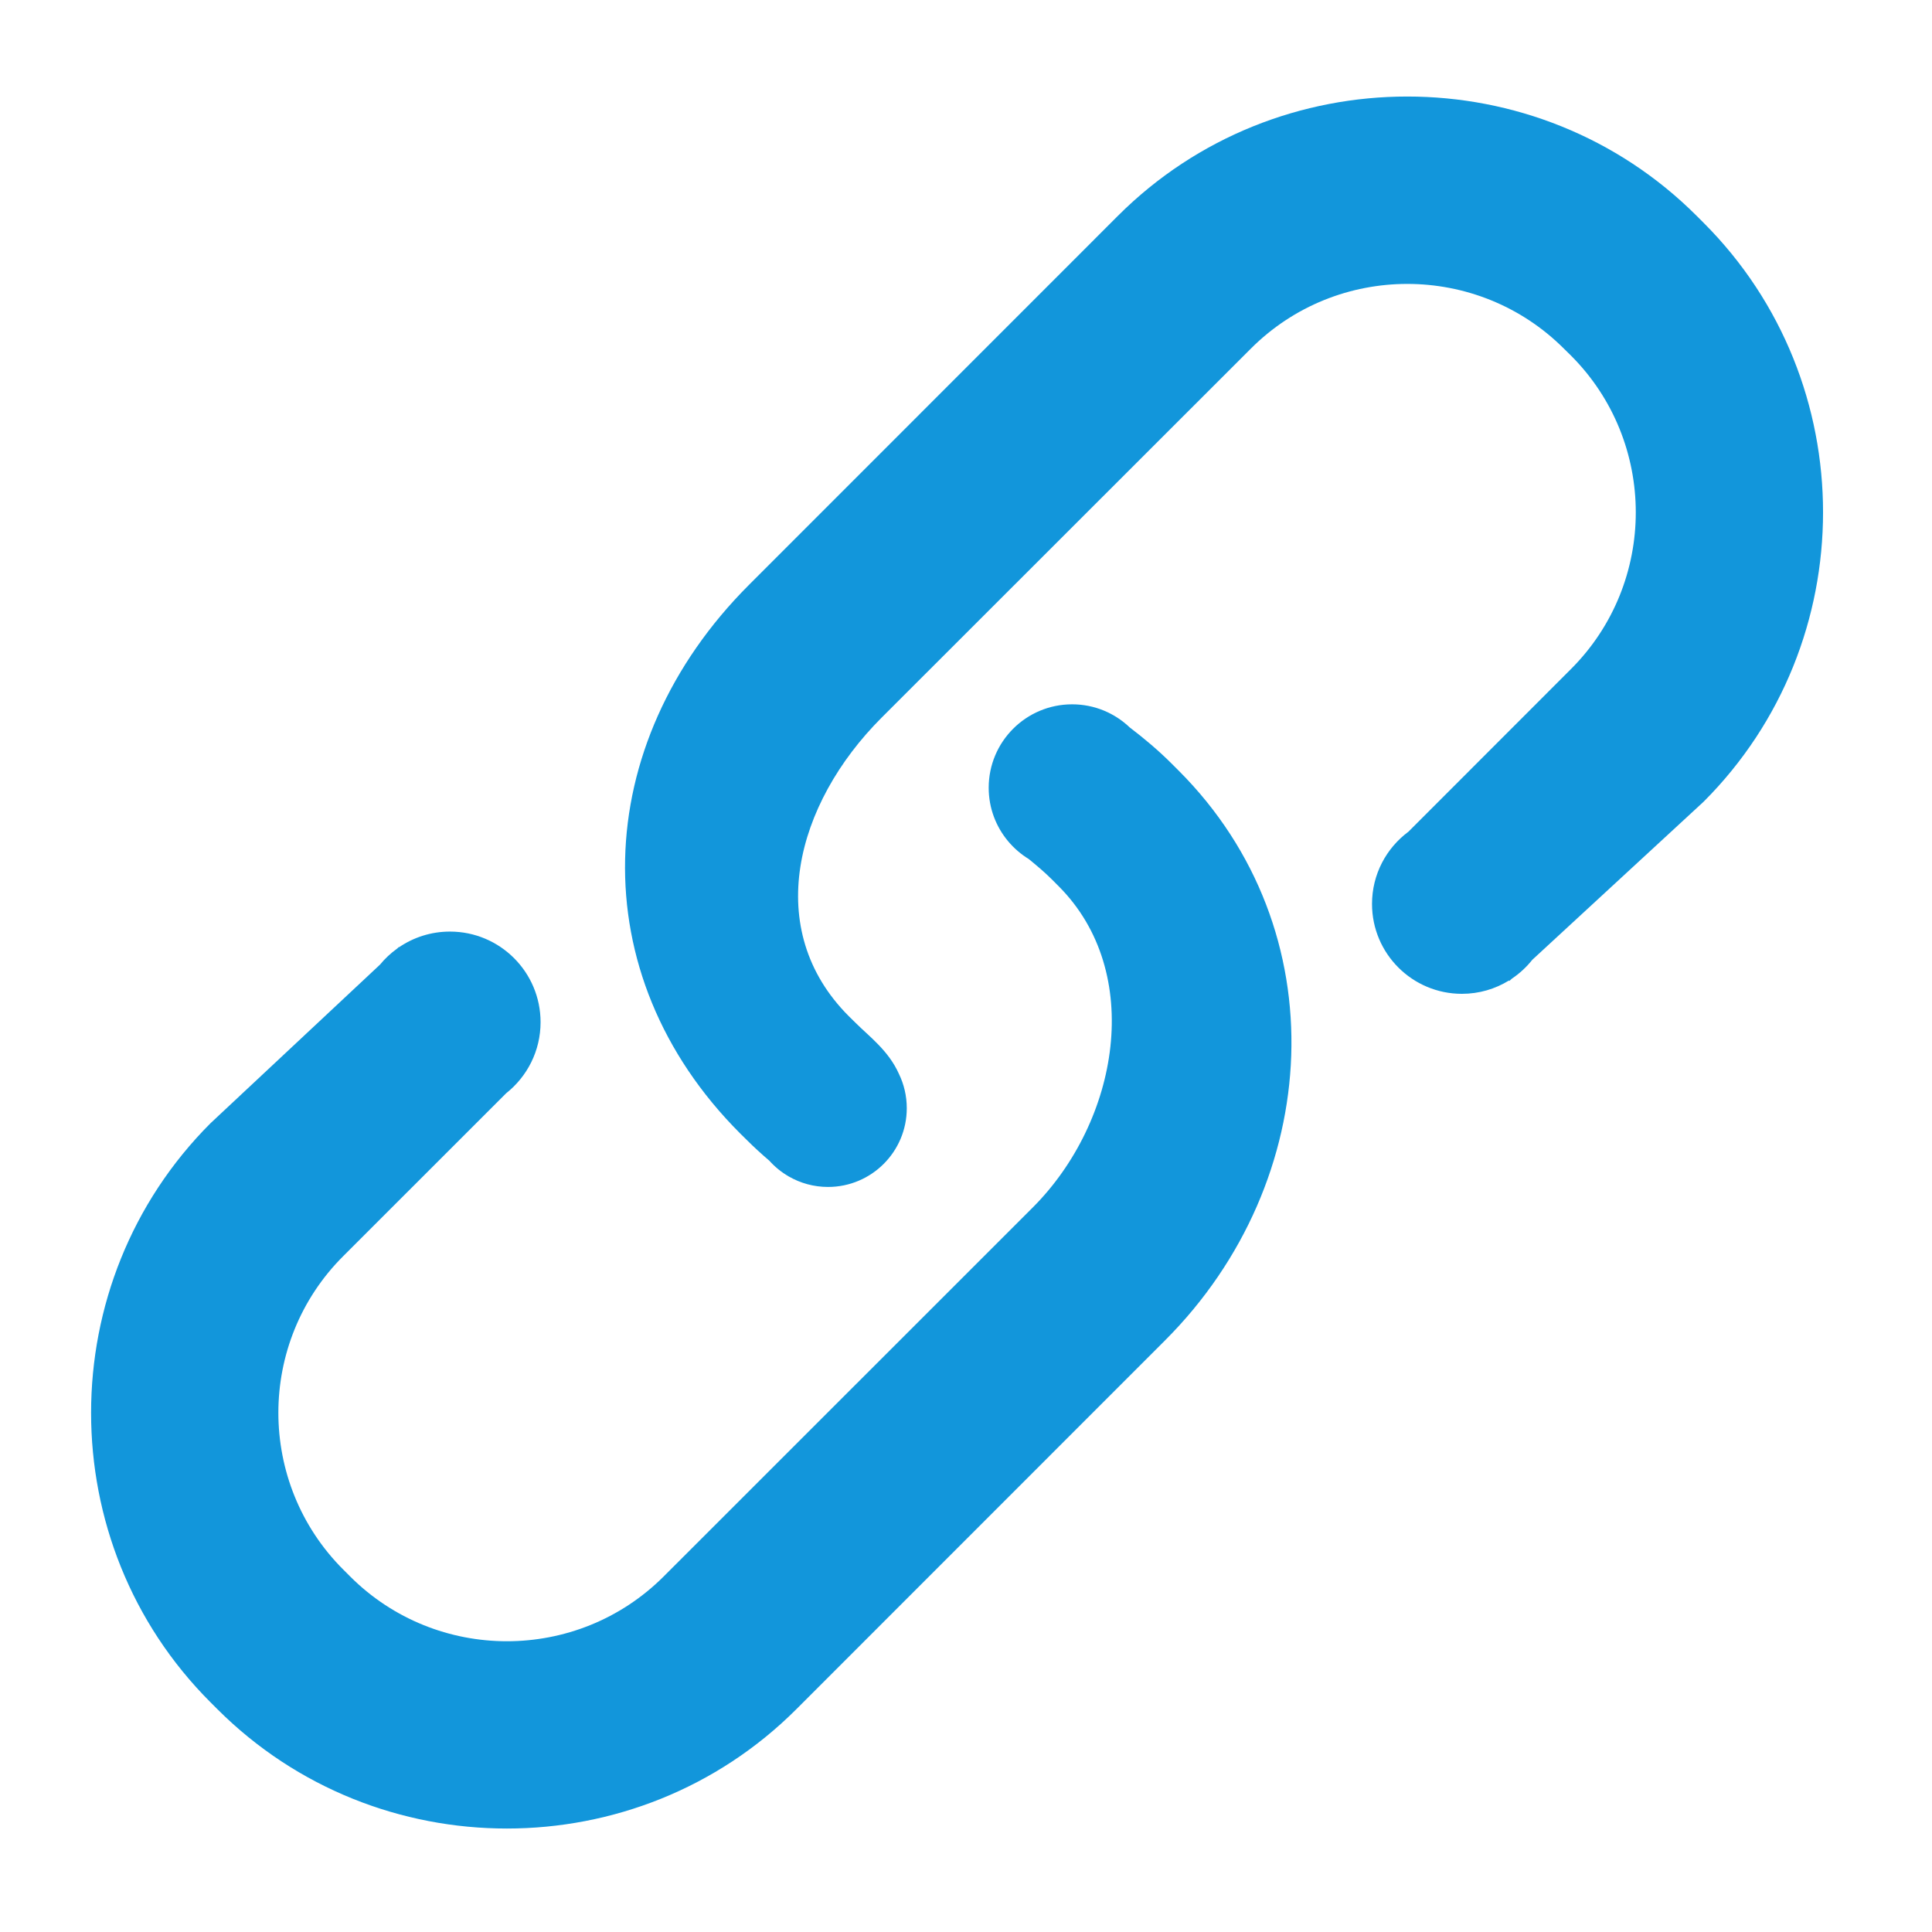
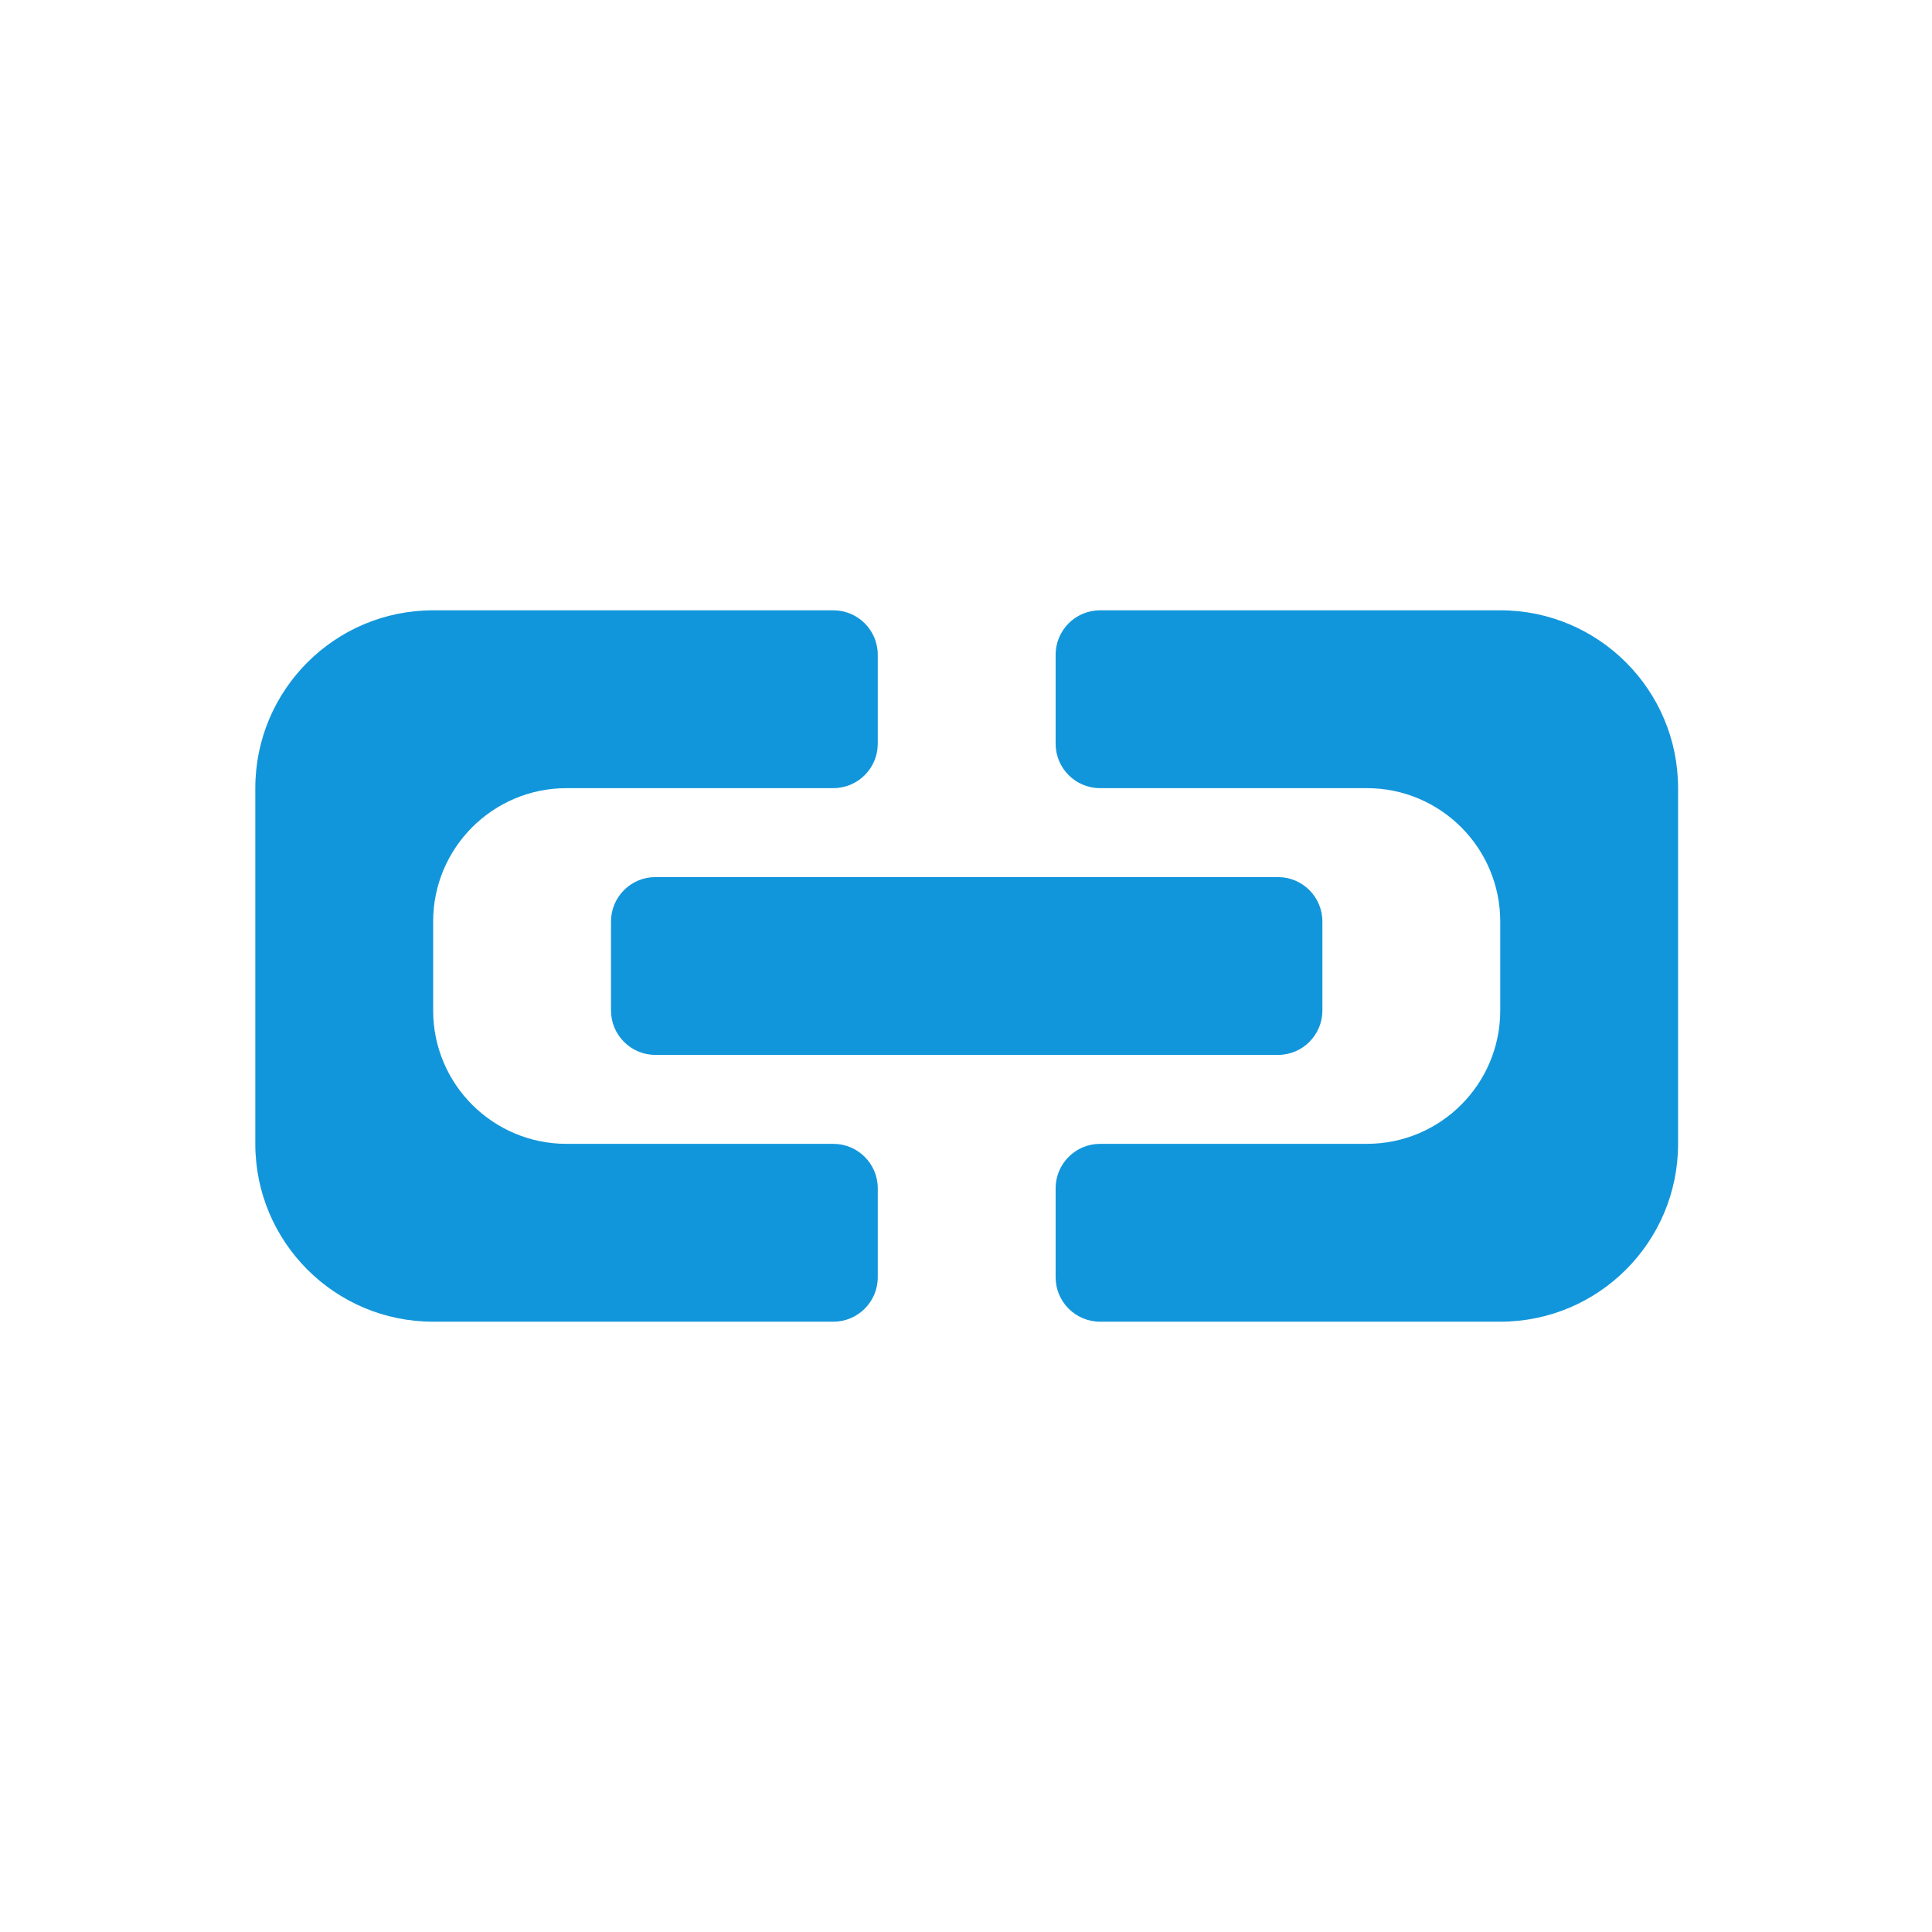
- <svg xmlns="http://www.w3.org/2000/svg" t="1735901463668" class="icon" viewBox="0 0 1024 1024" version="1.1" p-id="979" width="256" height="256">
-   <path d="M621.152 404.886c-7.031-7.029-14.526-13.365-22.249-19.24l-0.014 0.013c-7.949-7.645-18.742-12.353-30.641-12.353-24.422 0-44.219 19.798-44.219 44.219 0 10.806 3.882 20.703 10.321 28.384l-0.001 0c0.001 0.001 0.003 0.003 0.006 0.005 3.094 3.69 6.774 6.871 10.906 9.389 4.169 3.438 8.262 6.824 12.089 10.651l3.645 3.647c45.829 45.772 32.147 124.632-13.682 170.462L351.753 835.566c-45.828 45.772-120.333 45.772-166.164 0l-3.675-3.677c-45.831-45.828-45.831-120.388 0-166.105l86.398-86.369c11.085-8.799 18.201-22.379 18.201-37.629 0-26.525-21.502-48.027-48.027-48.027-10.009 0-19.301 3.064-26.994 8.303-0.024-0.051-0.05-0.1-0.076-0.153l-0.921 0.862c-3.401 2.445-6.476 5.313-9.132 8.545l-89.786 84.016c-84.399 84.457-84.399 222.586 0 306.926l3.645 3.644c84.399 84.34 222.469 84.34 306.867 0l195.504-195.562c84.282-84.394 91.429-217.525 7.148-301.866L621.152 404.886z" fill="#1296db" p-id="980" />
-   <path d="M902.963 118.106l-3.645-3.645c-84.397-84.399-222.468-84.399-306.866 0L396.947 310.022c-84.399 84.399-89.046 206.275-4.648 290.728l3.587 3.532c3.833 3.832 7.811 7.445 11.872 10.909 2.94 3.283 6.393 6.094 10.232 8.317 0.029 0.023 0.059 0.048 0.088 0.071l0.013-0.012c6.118 3.518 13.208 5.542 20.773 5.542 23.055 0 41.745-18.692 41.745-41.745 0-6.507-1.49-12.666-4.147-18.157l0 0c-5.519-12.392-15.85-19.935-22.995-27.082l-3.588-3.53c-45.828-45.828-28.425-112.408 17.403-158.236l195.619-195.505c45.715-45.83 120.246-45.83 166.076 0l3.648 3.587c45.829 45.831 45.829 120.421 0 166.193l-86.115 86.173c-11.715 8.68-19.312 22.602-19.312 38.301 0 26.31 21.329 47.639 47.639 47.639 9.157 0 17.708-2.589 24.968-7.067 0.055 0.093 0.106 0.179 0.161 0.274l1.335-1.233c4.115-2.755 7.769-6.137 10.842-10.004l90.757-83.744C987.361 340.576 987.361 202.504 902.963 118.106z" fill="#1296db" p-id="981" />
+ <svg xmlns="http://www.w3.org/2000/svg" t="1736146523939" class="icon" viewBox="0 0 1024 1024" version="1.1" p-id="1286" width="256" height="256">
+   <path d="M795.157 700.526L583.066 700.526c-13.017 0-23.566-10.547-23.566-23.566l0-47.131c0-13.013 10.553-23.566 23.566-23.566l141.395 0c39.044 0 70.698-31.648 70.698-70.698L795.159 488.434c0-39.044-31.654-70.698-70.698-70.698l-141.395 0c-13.013 0-23.566-10.553-23.566-23.56l0-47.136c0-13.013 10.553-23.566 23.566-23.566l212.093 0c52.057 0 94.262 42.201 94.262 94.262l0 188.526C889.421 658.325 847.215 700.526 795.157 700.526zM323.842 535.566L323.842 488.434c0-13.013 10.547-23.566 23.566-23.566l329.922 0c13.013 0 23.566 10.553 23.566 23.566L700.896 535.566c0 13.017-10.547 23.566-23.566 23.566L347.408 559.133C334.389 559.131 323.842 548.584 323.842 535.566zM441.671 417.738l-141.395 0c-39.044 0-70.698 31.654-70.698 70.698L229.578 535.566c0 39.048 31.654 70.698 70.698 70.698l141.395 0c13.013 0 23.566 10.553 23.566 23.566l0 47.131c0 13.017-10.547 23.566-23.566 23.566L229.579 700.528c-52.057 0-94.262-42.201-94.262-94.262L135.317 417.738c0-52.061 42.206-94.262 94.262-94.262l212.093 0c13.013 0 23.566 10.553 23.566 23.566l0 47.136C465.237 407.184 454.684 417.738 441.671 417.738z" fill="#1296db" p-id="1287" />
</svg>
